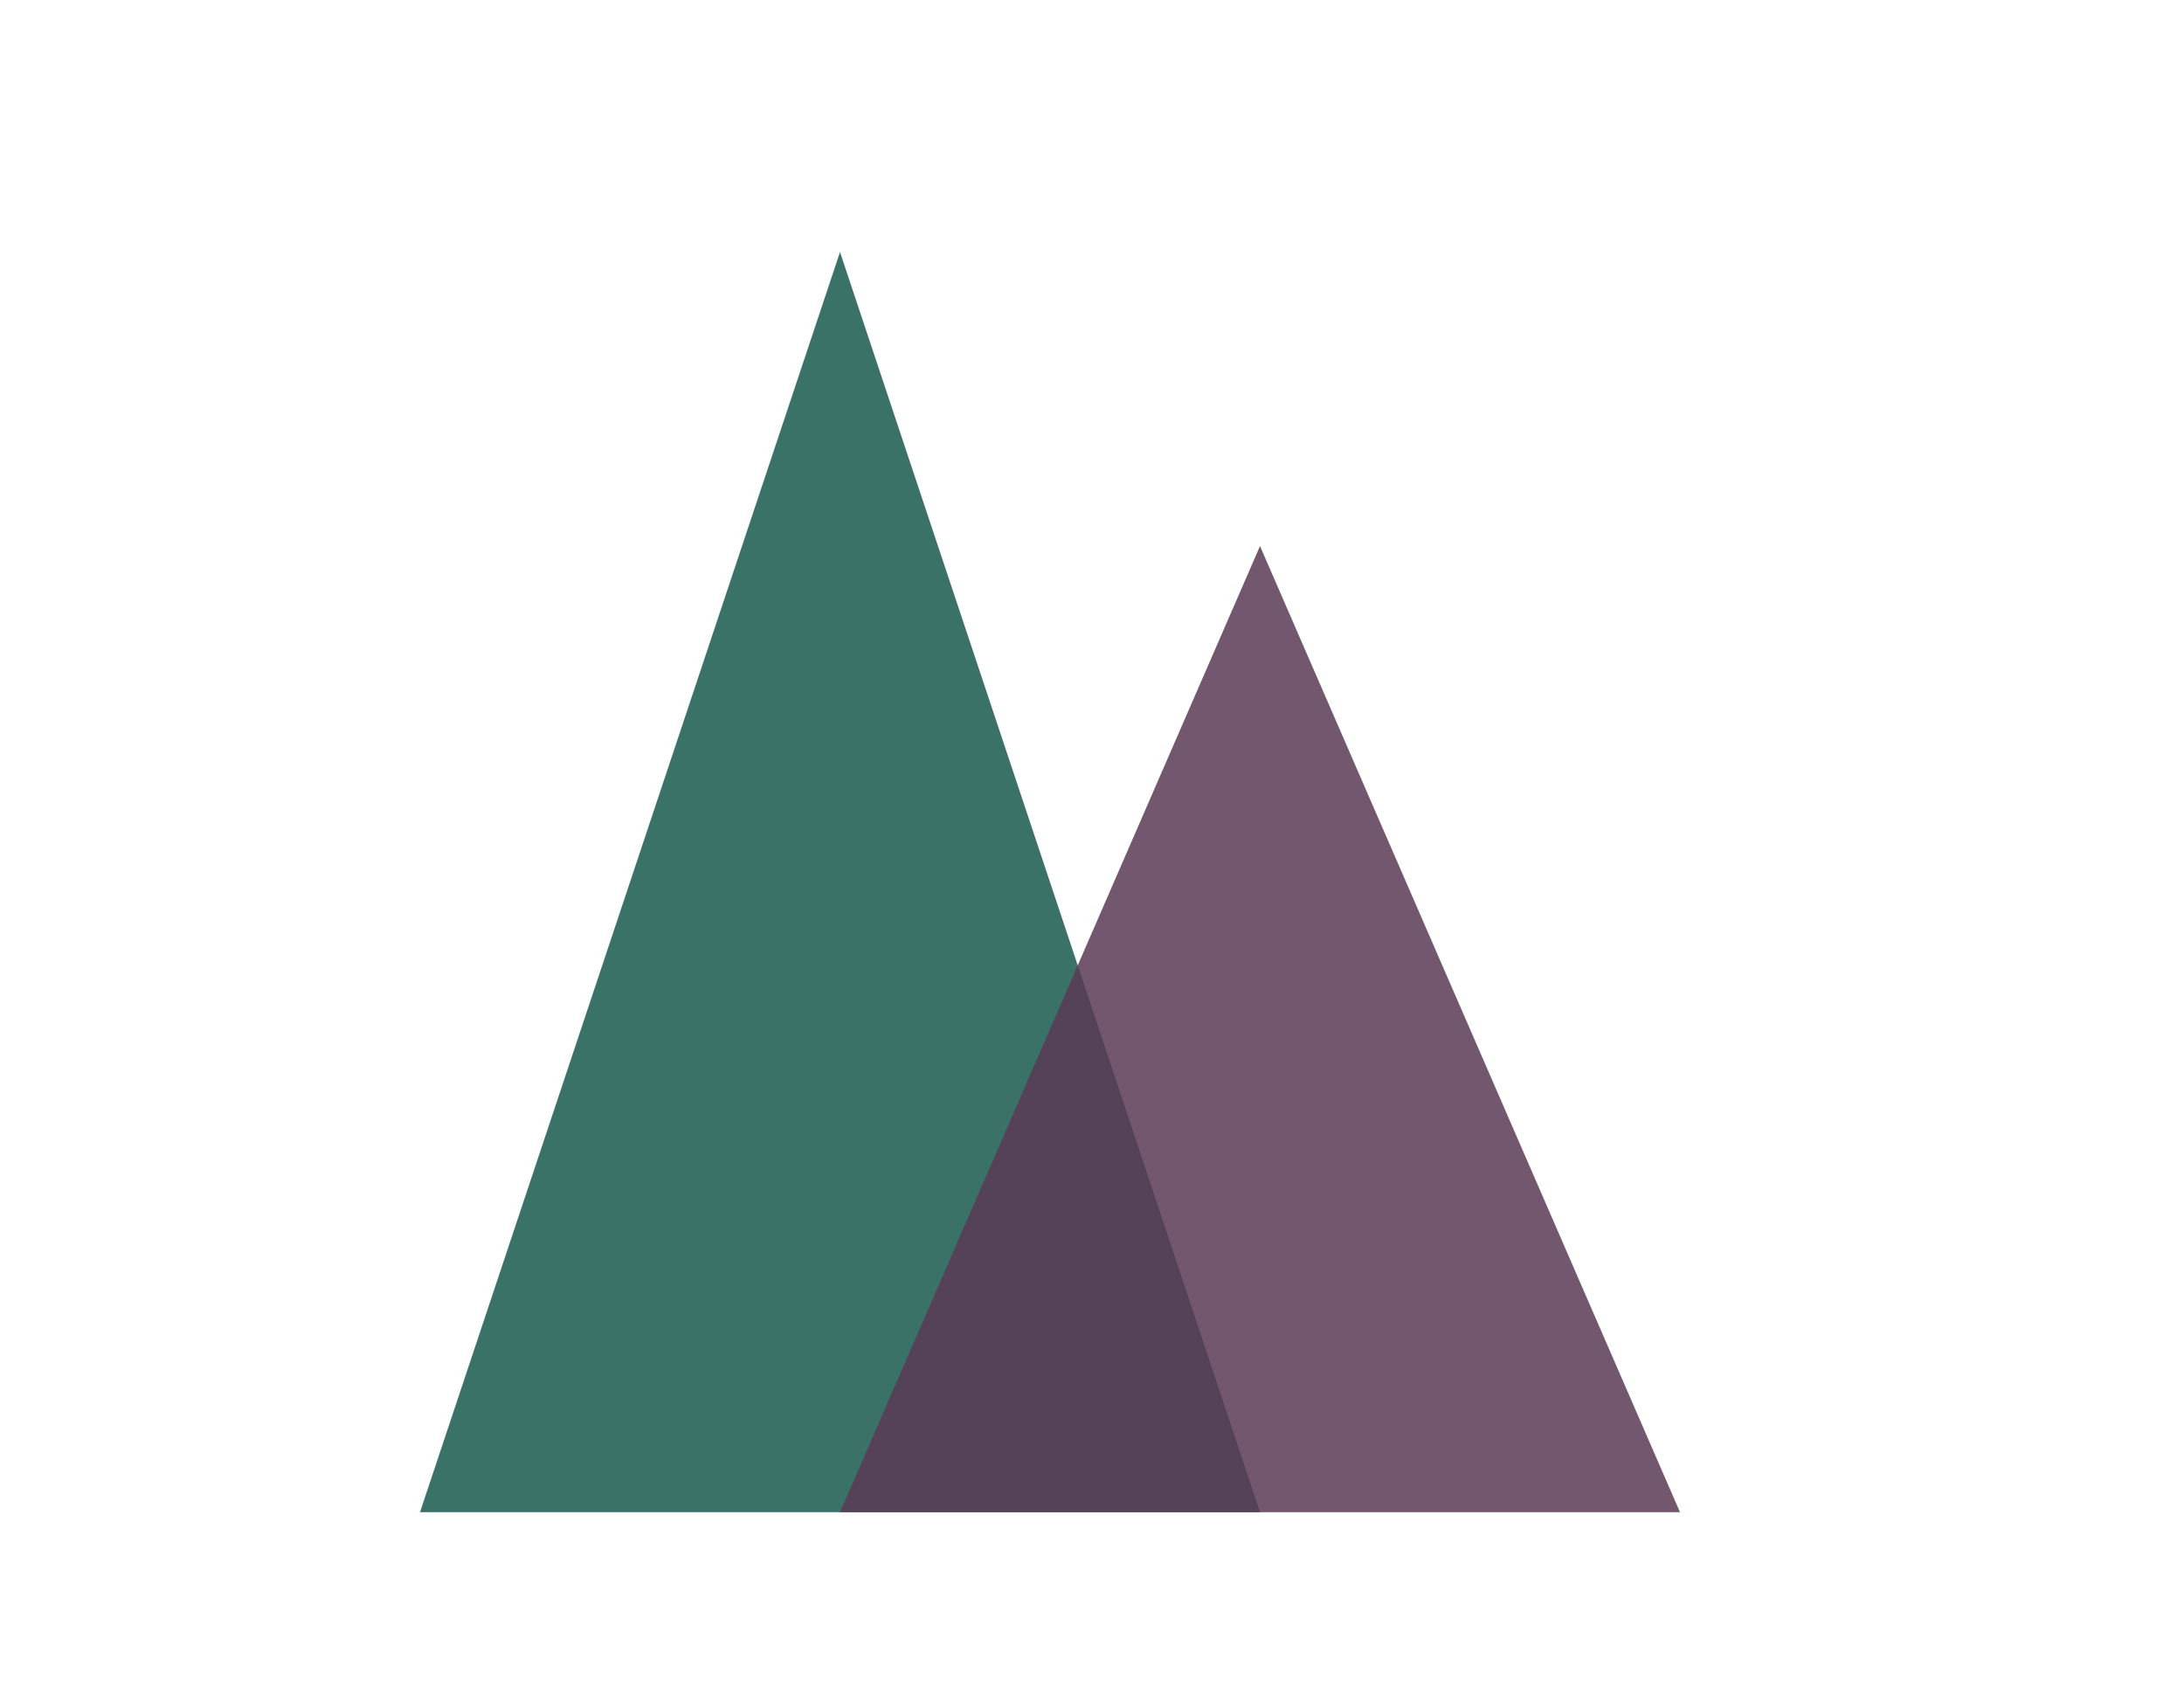
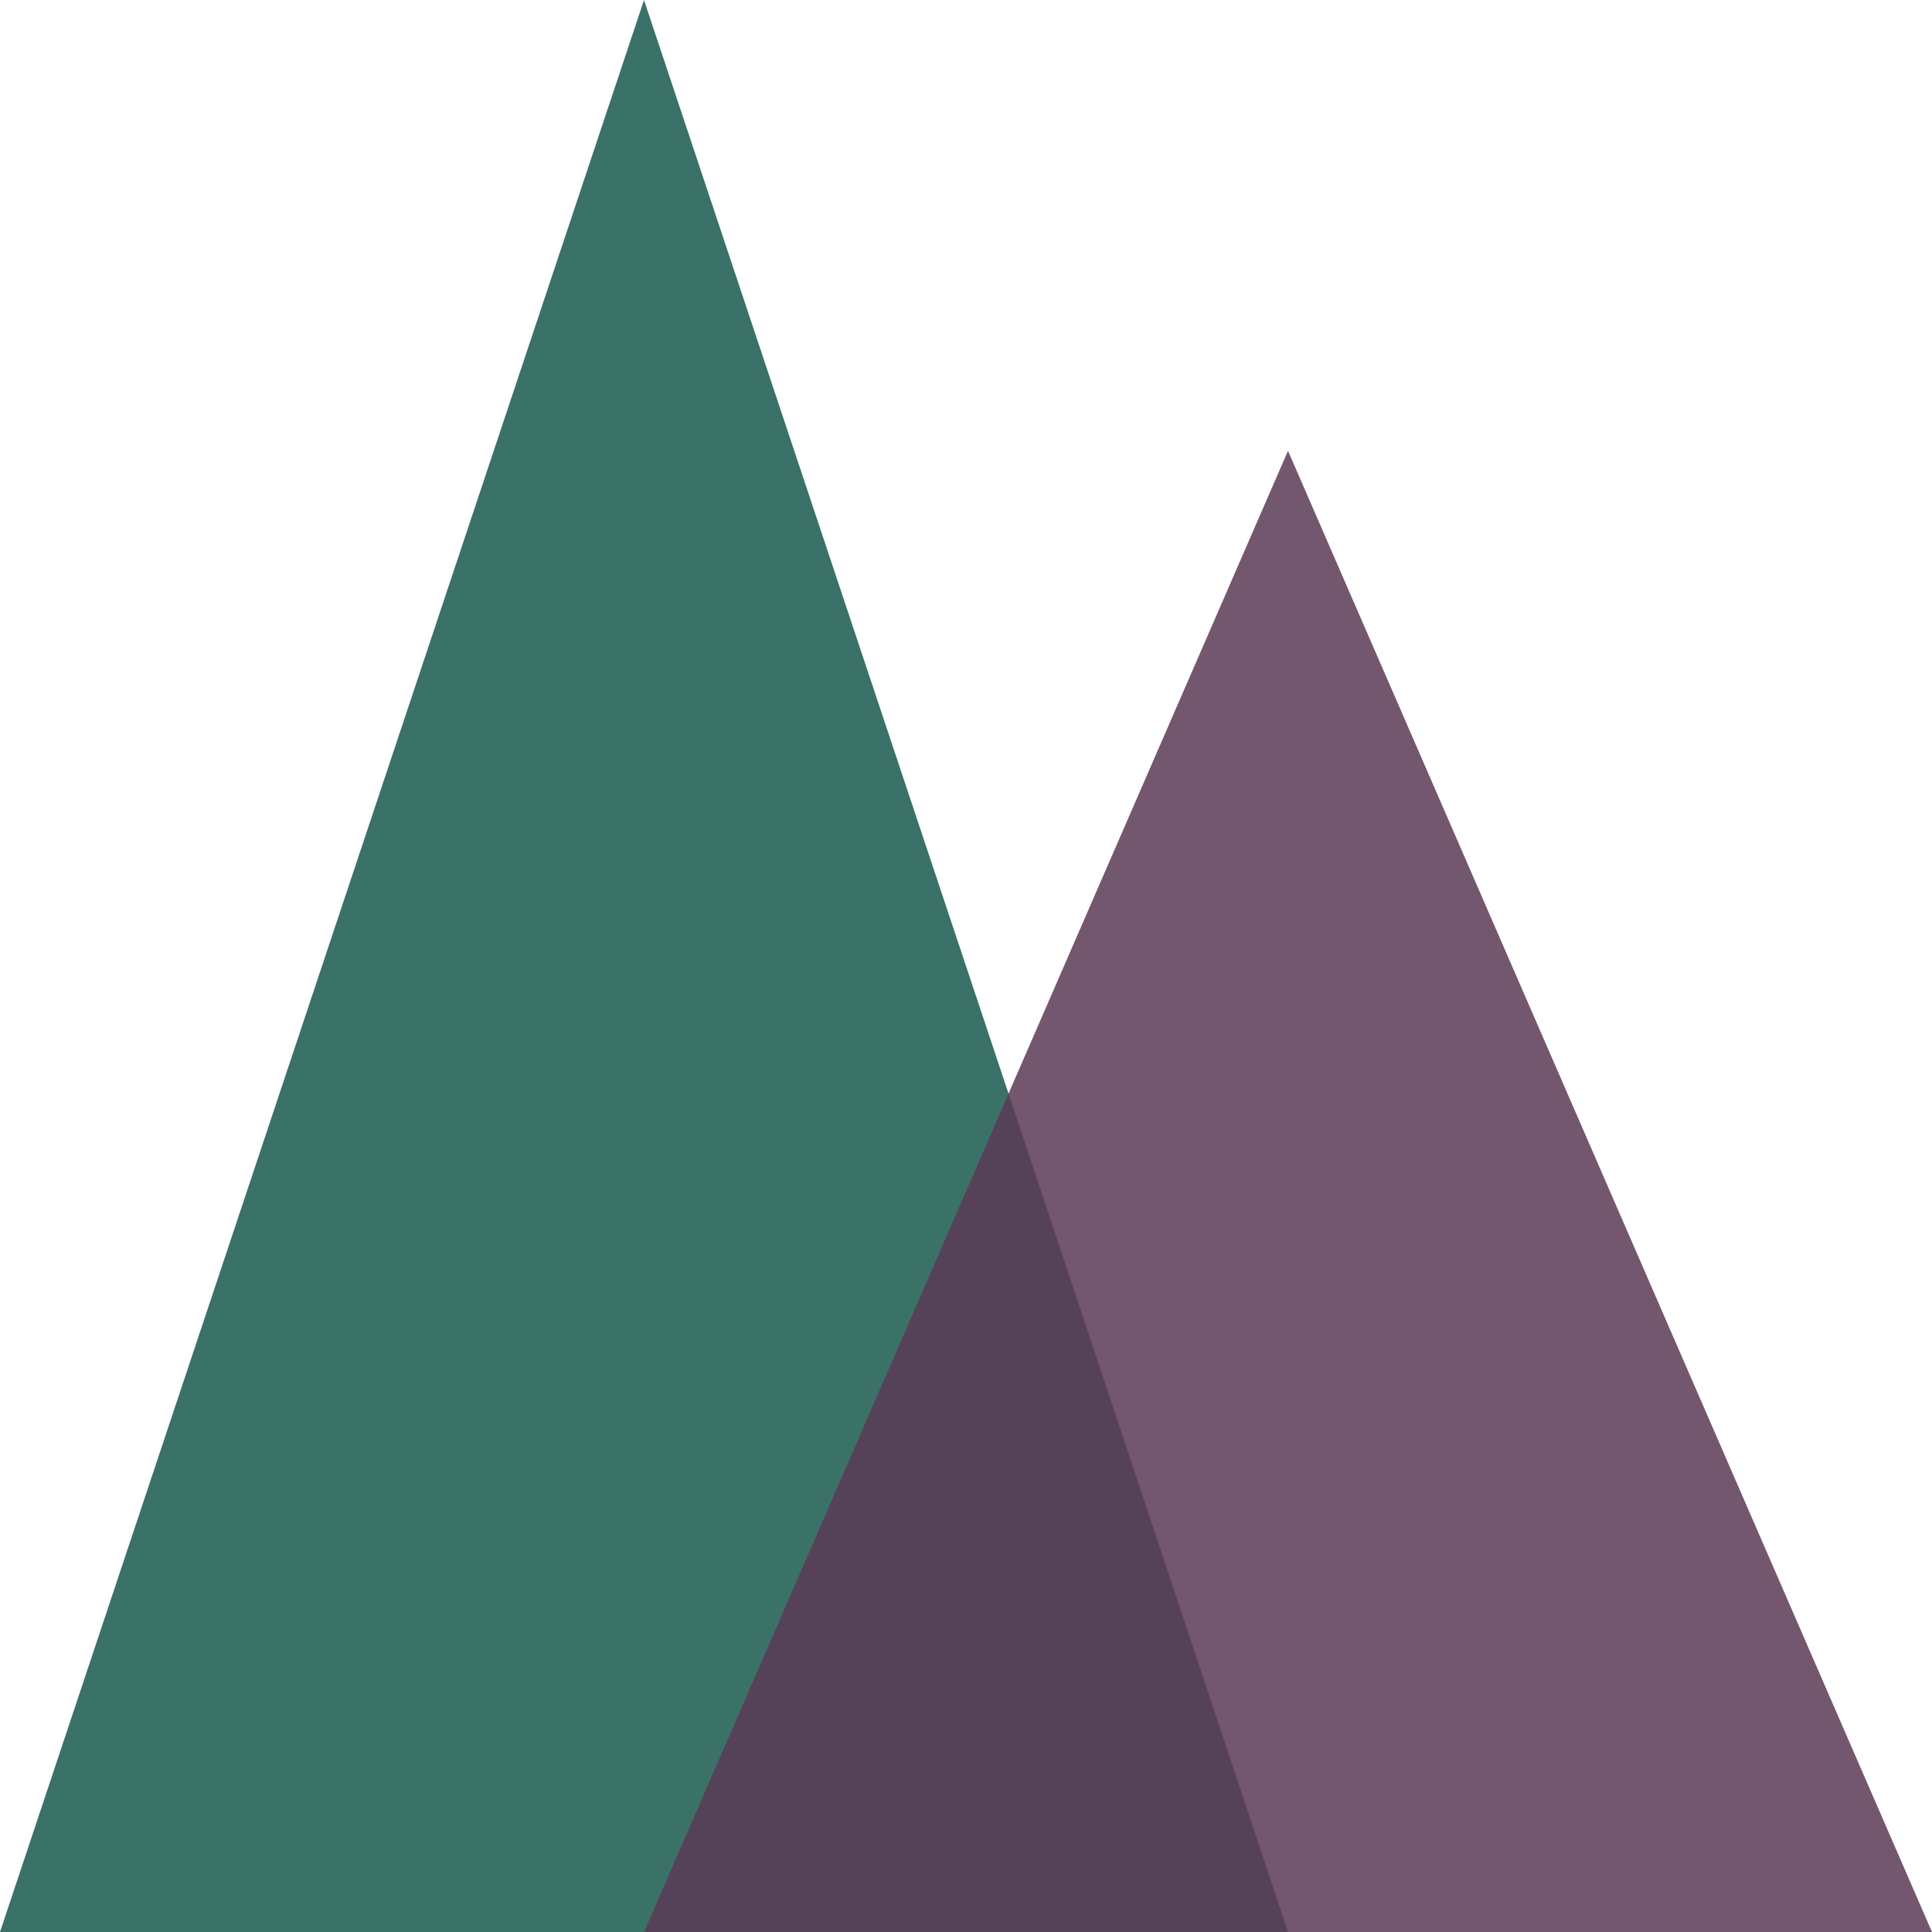
- <svg xmlns="http://www.w3.org/2000/svg" viewBox="0 0 260 200" width="520" height="400">
+ <svg xmlns="http://www.w3.org/2000/svg" viewBox="50 30 150 150" width="300" height="300">
  <polygon points="50,180 100,30 150,180" fill="#3a7268" />
  <polygon points="100,180 150,65 200,180" fill="#5b3a56" fill-opacity="0.85" />
</svg>
